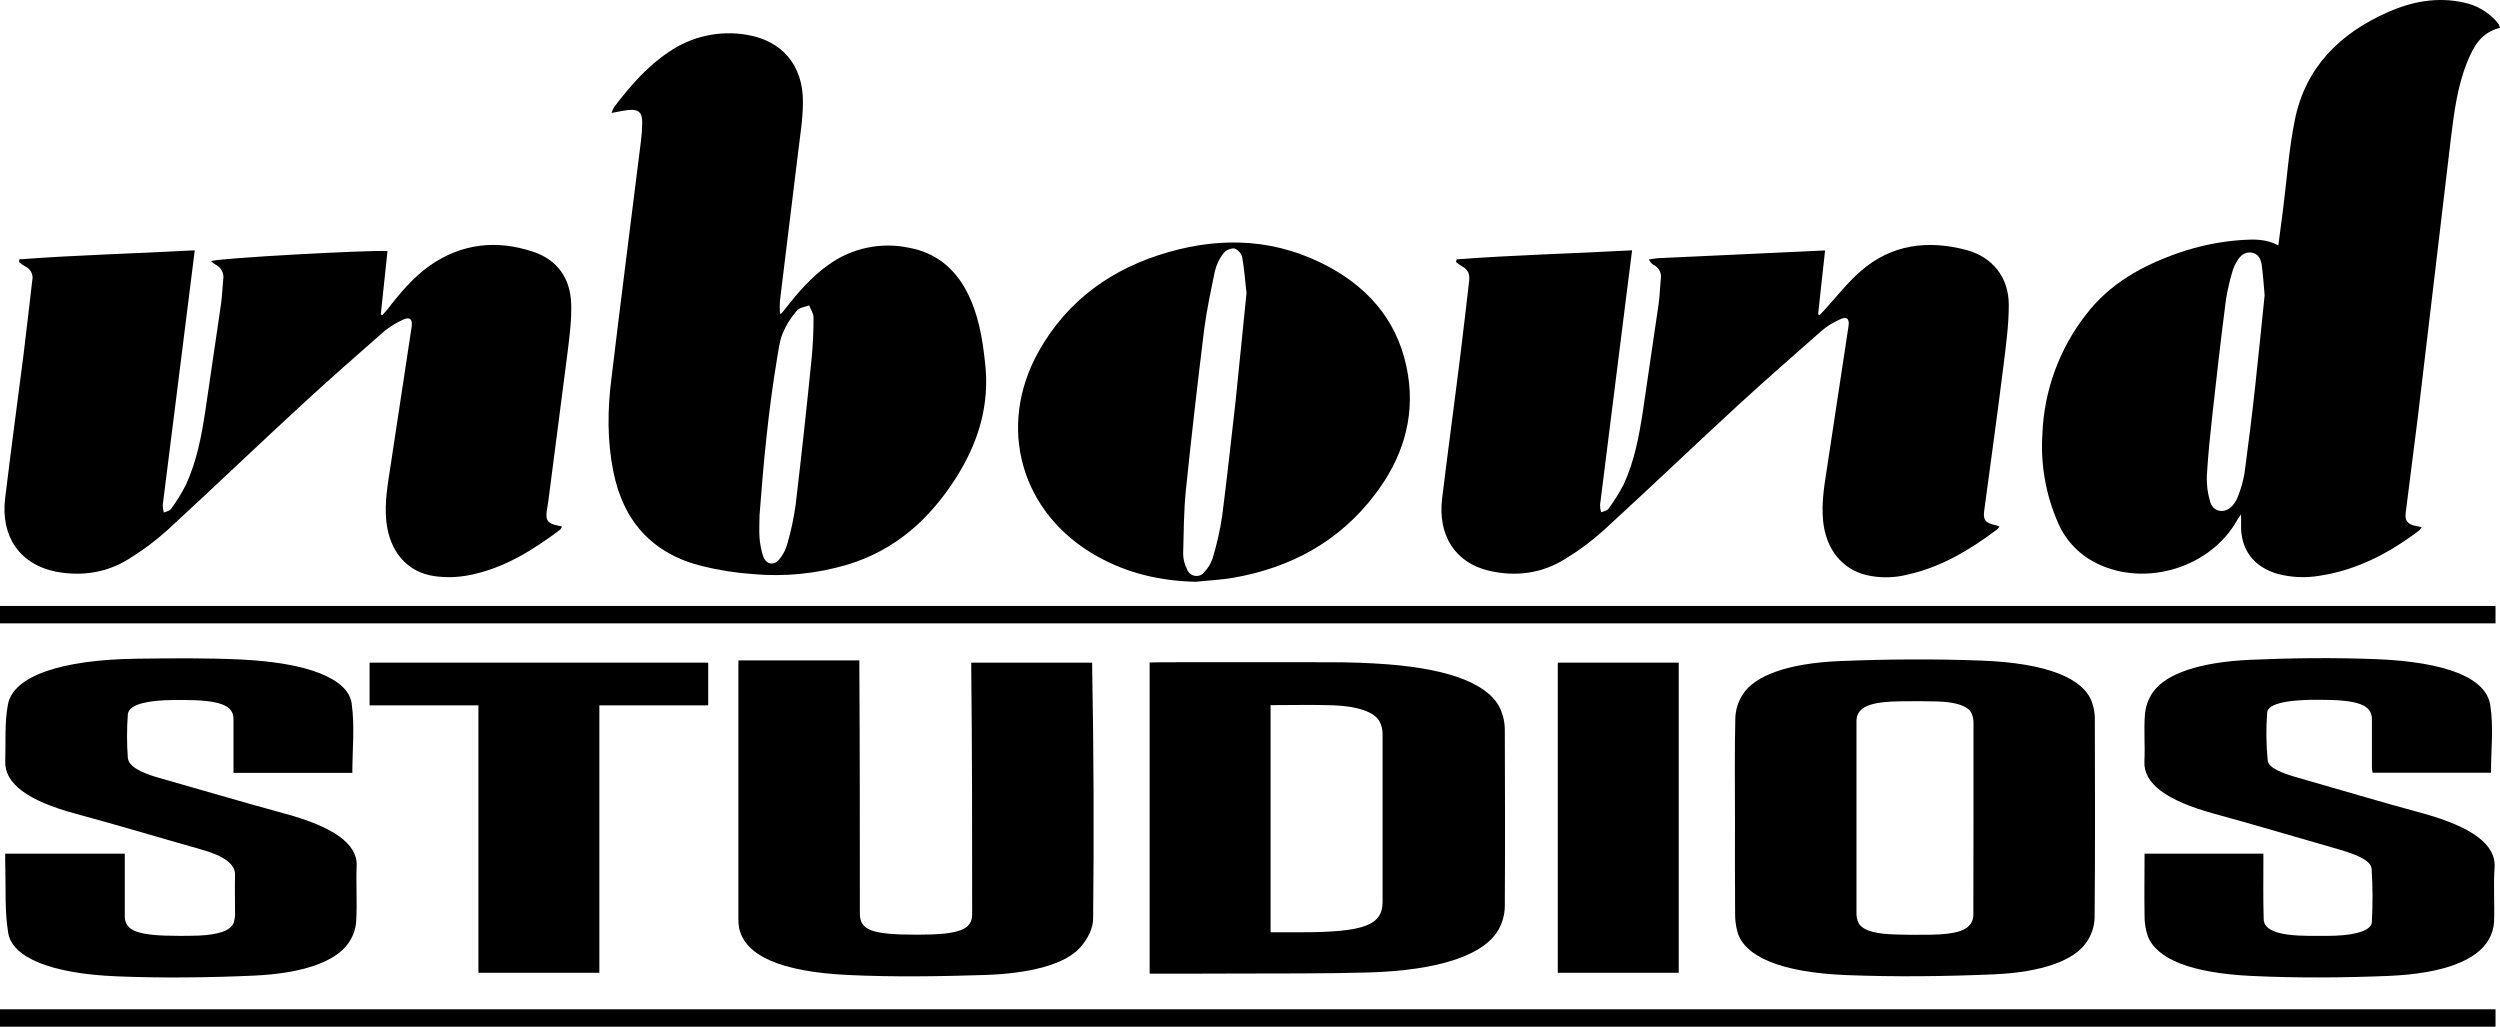
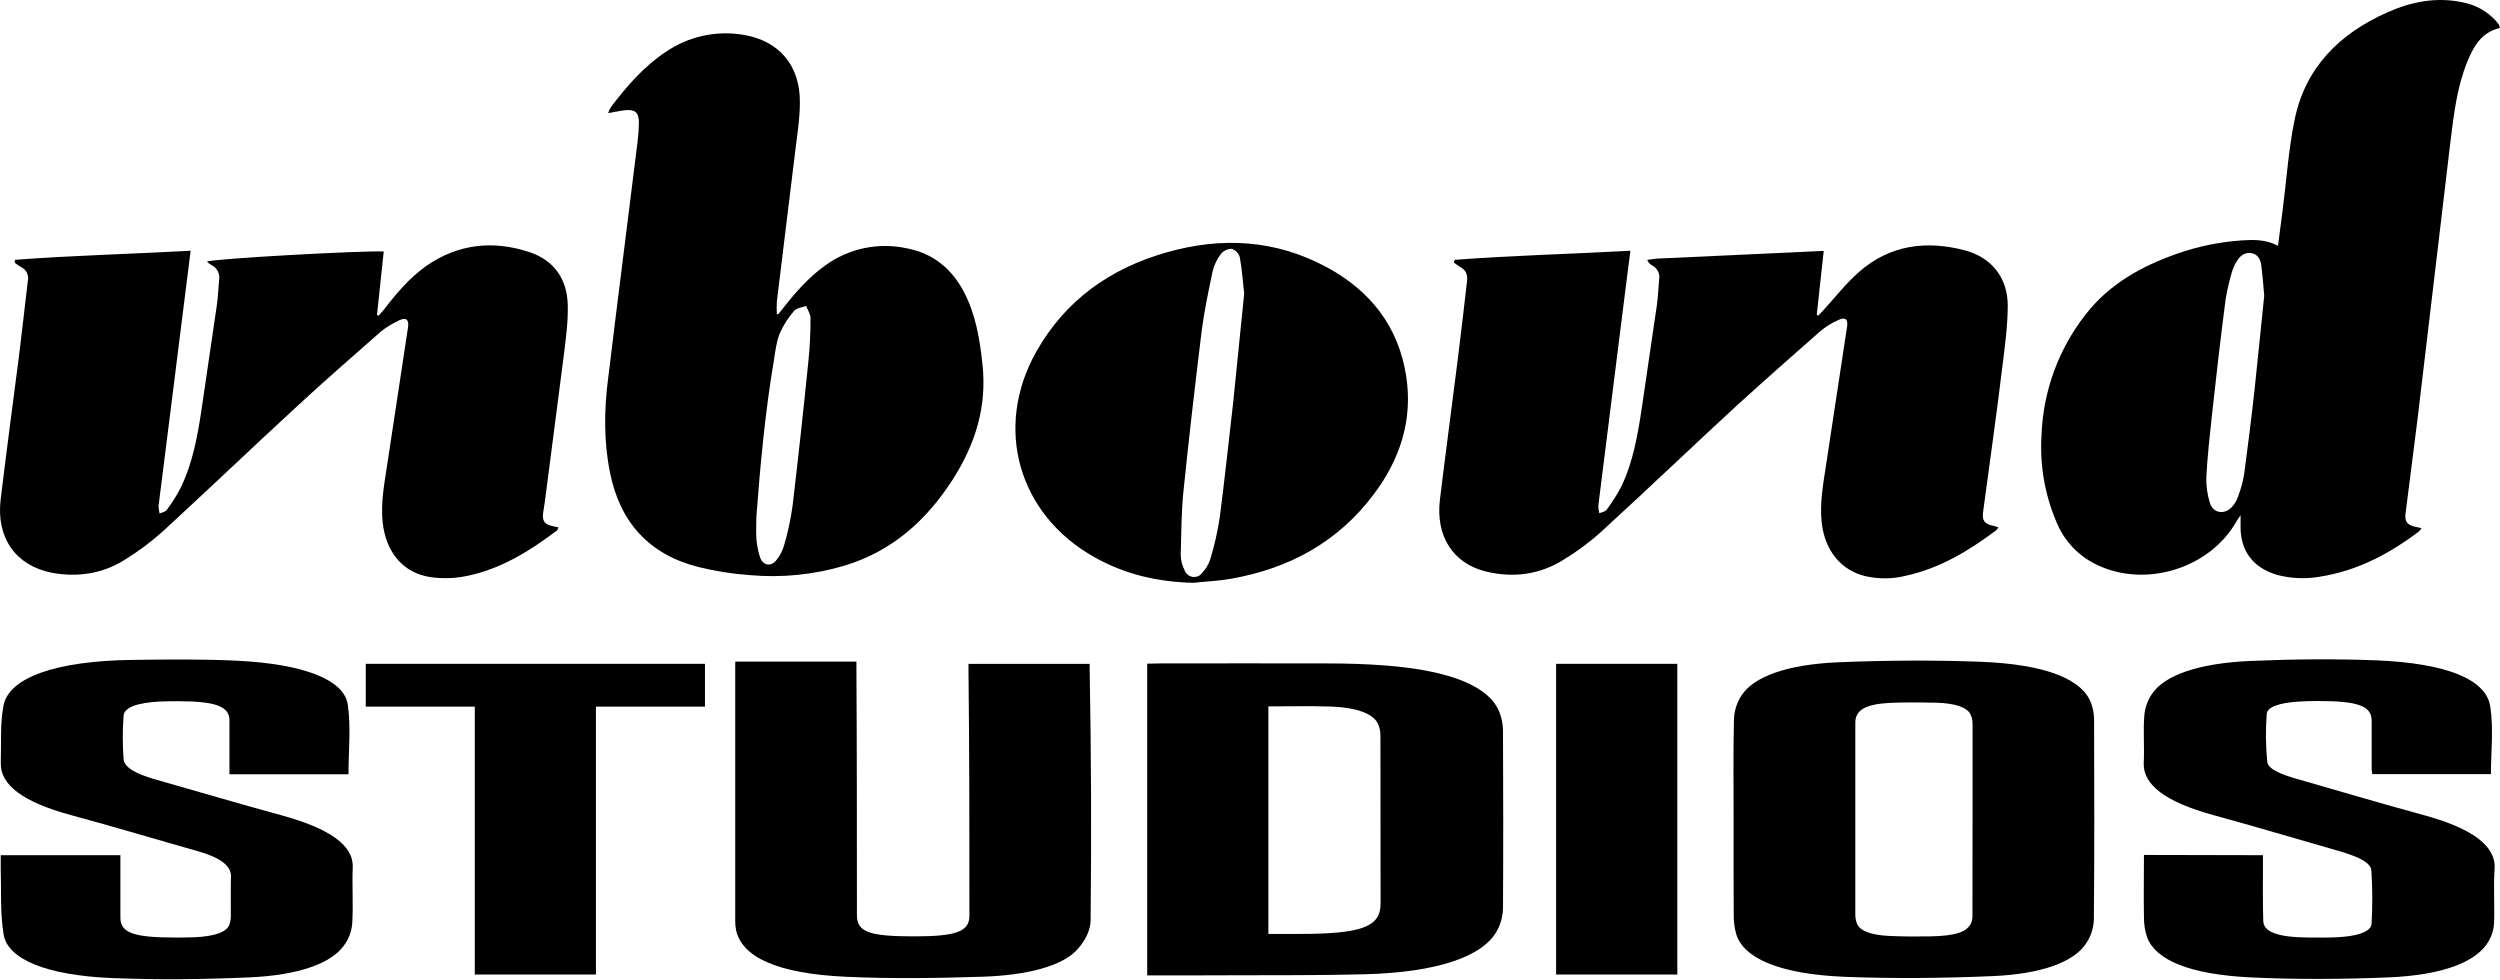
- <svg xmlns="http://www.w3.org/2000/svg" id="Layer_1" data-name="Layer 1" viewBox="0 0 861.54 353.82">
+ <svg xmlns="http://www.w3.org/2000/svg" id="Layer_1" data-name="Layer 1" viewBox="0 0 860 336.82">
  <g>
-     <path d="M396.18,335.53V228.3c1.59,0,3-.08,4.41-.08,19.27,0,38.53-.07,57.8,0,6.59,0,13.31.21,19.75.71,22.62,1.76,35.87,7.28,39.24,16.18a17.55,17.55,0,0,1,1.2,6.1c.08,20.38.12,40.77,0,61.15a16.71,16.71,0,0,1-2,7.69c-4.74,9-20.57,14.41-45.29,15.09-15.46.43-31,.29-46.57.36C415.31,335.57,406,335.53,396.18,335.53ZM437.86,243v78.27h10.52c21.59,0,28.07-2.4,28.08-10.43,0-19.24,0-38.48,0-57.71a9.08,9.08,0,0,0-1.13-4.65c-1.79-3.12-7.46-5.14-16-5.43C452.25,242.82,445.12,243,437.86,243Z" />
-     <path d="M597.9,281.75c0-11.43-.16-22.86.12-34.28a15.8,15.8,0,0,1,2.59-8.2c4.17-6.51,15.67-10.71,33.37-11.45,16.13-.67,32.74-.78,48.87-.17,22.68.86,35.38,6.15,38.14,14.56a16.67,16.67,0,0,1,.92,5.21c.06,23,.14,46-.08,68.92a15.42,15.42,0,0,1-2.8,8.37c-4.14,6.19-15.1,10.34-32,11.07-16.75.72-34,.91-50.76.25-22.64-.9-35.24-6.44-37.55-15a22.79,22.79,0,0,1-.77-5.94C597.86,304,597.9,292.87,597.9,281.75Zm82.2.07c0-10.94,0-21.88,0-32.81a7.44,7.44,0,0,0-.78-3.4c-1.2-2.33-5.31-3.69-11.69-3.88-4-.11-8.09-.1-12.13-.06-10.27.09-14.6,1.61-15.58,5.43a7.75,7.75,0,0,0-.15,2q0,32.82,0,65.63a7.58,7.58,0,0,0,.67,3.23c1.06,2.28,4.7,3.68,10.9,4,4.63.21,9.37.24,14,.16,9.1-.15,13.1-1.56,14.38-4.91a6.77,6.77,0,0,0,.33-2.51Q680.12,298.23,680.1,281.82Z" />
-     <path d="M254.48,227.59h41.67v2.91c.17,28.09.16,56.17.17,84.25,0,5.86,4.09,7.37,19.88,7.36,14.27,0,18.82-1.69,18.82-7.05,0-28.14,0-56.29-.31-84.43v-2.27h41.67v1.69q.8,43.2.33,86.41c0,3.37-1.66,6.86-4.47,10.06-5.05,5.75-17.22,9-33,9.48-15.55.5-31.51.73-46.92,0-23.53-1.11-35.62-6.8-37.6-16.16a16.14,16.14,0,0,1-.26-3.25q0-43.29,0-86.59Z" />
-     <path d="M1.8,294.19H43v1.71c0,6.6,0,13.2,0,19.8,0,5.16,4.57,6.81,18.63,6.81,2.29,0,4.6,0,6.86-.09,7-.34,10.9-1.71,12-4.3a10.62,10.62,0,0,0,.51-4c0-4.17-.11-8.35,0-12.53.15-3.65-3.52-6.55-11.41-8.78-14.54-4.11-28.75-8.39-43.52-12.39C9.38,275.93,1.56,269.93,1.81,262.38c.22-6.53-.29-13.09.92-19.59C4.54,233,21,227.31,47.31,227c11.9-.16,24-.28,35.74.28,23,1.12,36.92,6.54,38.14,15.16,1.11,7.9.23,15.84.23,23.9H80.47v-1.94c0-5.57,0-11.14,0-16.71-.06-4.71-4.85-6.45-17.57-6.47-2.12,0-4.27,0-6.36.11-7.88.43-12.28,2-12.49,4.91a102.78,102.78,0,0,0,0,14.89c.21,2.89,4.34,5.12,10.53,6.87,14.54,4.11,28.79,8.37,43.54,12.38,16.52,4.48,25.09,10.3,24.79,17.94-.25,6.42.22,12.84-.17,19.25a14.69,14.69,0,0,1-2.86,7.7c-4.41,6.12-15.47,10.18-32.32,10.94-15.62.7-31.76.89-47.35.25-22.62-.93-36-6.46-37.39-15-1.26-7.66-.76-15.36-1-23C1.76,297,1.8,295.66,1.8,294.19Z" />
-     <path d="M780,294.19v2.06c0,6.84-.11,13.69.1,20.54.11,3.86,5.12,5.63,15.45,5.72,3.1,0,6.22.06,9.29-.06,7.53-.29,12.38-1.93,12.53-4.68a149.81,149.81,0,0,0-.08-18.35c-.21-3-5.54-5.06-11.68-6.82-14.2-4.06-28.17-8.25-42.61-12.19-16.56-4.53-24.42-10.49-24-18.09.26-5.33-.24-10.66.17-16a15.61,15.61,0,0,1,2.72-7.71c4.46-6.47,16.19-10.47,33.79-11.24,14.31-.63,29.08-.77,43.38-.21,24,1,37.65,6.46,39.12,15.79,1.21,7.72.25,15.49.25,23.35H817.63a12.12,12.12,0,0,1-.23-1.71c0-5.58,0-11.15,0-16.72,0-5-4.76-6.74-18.39-6.72-2.27,0-4.58.05-6.81.2-6.49.43-10.71,1.8-10.89,4.21a94,94,0,0,0,.18,16.52c.27,2.62,5.18,4.47,10.67,6,14.23,4.05,28.15,8.26,42.65,12.17C852,285,860.22,291.06,859.67,299c-.43,6.24.06,12.48-.18,18.72a13.56,13.56,0,0,1-1.86,6.12c-4,7-15.31,11.68-34.58,12.48-15.58.64-31.68.75-47.2,0-21-1-32.73-5.95-35.69-13.74a20.84,20.84,0,0,1-1.11-7.06c-.13-7.08,0-14.16,0-21.33Z" />
-     <path d="M206.55,243.08v92.15H164.87V243.08H127.36V228.36h116.7v14.72Z" />
-     <path d="M578.52,335.23H536.84V228.36h41.68Z" />
+     <path d="M394.64,335.53V228.3c1.59,0,3-.08,4.41-.08,19.26,0,38.53-.07,57.79,0,6.6,0,13.32.21,19.76.71,22.62,1.76,35.87,7.28,39.24,16.18a17.31,17.31,0,0,1,1.19,6.1c.09,20.38.13,40.77,0,61.15a16.71,16.71,0,0,1-2,7.69c-4.74,9-20.58,14.41-45.29,15.09-15.46.43-31,.29-46.57.36C413.77,335.57,404.41,335.53,394.64,335.53ZM436.32,243v78.27h10.51c21.6,0,28.08-2.4,28.09-10.43,0-19.24,0-38.48-.05-57.71a9.08,9.08,0,0,0-1.13-4.65c-1.79-3.12-7.46-5.14-16-5.43C450.71,242.82,443.58,243,436.32,243Z" />
+     <path d="M596.36,281.75c0-11.43-.16-22.86.12-34.28a15.79,15.79,0,0,1,2.58-8.2c4.18-6.51,15.68-10.71,33.38-11.45,16.13-.67,32.73-.78,48.87-.17,22.68.86,35.38,6.15,38.14,14.56a16.67,16.67,0,0,1,.92,5.21c.06,23,.14,46-.08,68.92a15.42,15.42,0,0,1-2.8,8.37c-4.14,6.19-15.1,10.34-32,11.07-16.75.72-34,.91-50.76.25-22.64-.9-35.24-6.44-37.55-15a23.24,23.24,0,0,1-.78-5.94C596.32,304,596.36,292.87,596.36,281.75Zm82.2.07c0-10.94,0-21.88,0-32.81a7.44,7.44,0,0,0-.78-3.4c-1.2-2.33-5.32-3.69-11.69-3.88-4-.11-8.09-.1-12.13-.06-10.27.09-14.6,1.61-15.58,5.43a7.75,7.75,0,0,0-.15,2q0,32.82,0,65.63a7.75,7.75,0,0,0,.68,3.23c1.06,2.28,4.7,3.68,10.9,4,4.63.21,9.37.24,14,.16,9.1-.15,13.1-1.56,14.38-4.91a7,7,0,0,0,.33-2.51Q678.58,298.23,678.56,281.82Z" />
+     <path d="M252.93,227.59h41.68v2.91c.17,28.09.16,56.17.17,84.25,0,5.86,4.09,7.37,19.87,7.36,14.28,0,18.83-1.69,18.83-7.05,0-28.14,0-56.29-.32-84.43v-2.27h41.68v1.69q.8,43.2.33,86.41c0,3.37-1.66,6.86-4.47,10.06-5.06,5.75-17.22,9-33,9.48-15.55.5-31.51.73-46.92,0-23.53-1.11-35.63-6.8-37.6-16.16a16.14,16.14,0,0,1-.26-3.25q0-43.29,0-86.59Z" />
+     <path d="M.26,294.19H41.42v1.71c0,6.6,0,13.2,0,19.8,0,5.16,4.57,6.81,18.63,6.81,2.28,0,4.6,0,6.85-.09,7-.34,10.91-1.71,12-4.3a10.42,10.42,0,0,0,.5-4c.06-4.17-.1-8.35.06-12.53.15-3.65-3.52-6.55-11.41-8.78-14.54-4.11-28.76-8.39-43.53-12.39C7.84,275.93,0,269.93.27,262.38c.22-6.53-.29-13.09.92-19.59C3,233,19.42,227.31,45.77,227c11.9-.16,24-.28,35.73.28,23,1.12,36.93,6.54,38.15,15.16,1.11,7.9.23,15.84.23,23.9H78.93v-1.94c0-5.57,0-11.14,0-16.71-.06-4.71-4.85-6.45-17.57-6.47-2.12,0-4.27,0-6.36.11-7.89.43-12.28,2-12.49,4.91a102.78,102.78,0,0,0,0,14.89C42.72,264,46.84,266.22,53,268c14.55,4.11,28.8,8.37,43.55,12.38,16.52,4.48,25.09,10.3,24.79,17.94-.26,6.42.22,12.84-.17,19.25a14.69,14.69,0,0,1-2.86,7.7c-4.41,6.12-15.47,10.18-32.33,10.94-15.61.7-31.75.89-47.34.25-22.62-.93-36-6.46-37.39-15-1.26-7.66-.76-15.36-1-23C.22,297,.26,295.66.26,294.19Z" />
+     <path d="M778.46,294.19v2.06c0,6.84-.11,13.69.1,20.54.11,3.86,5.11,5.63,15.45,5.72,3.1,0,6.22.06,9.29-.06,7.53-.29,12.38-1.93,12.52-4.68a151.83,151.83,0,0,0-.07-18.35c-.21-3-5.54-5.06-11.68-6.82-14.21-4.06-28.18-8.25-42.62-12.19-16.55-4.53-24.41-10.49-24-18.09.27-5.33-.23-10.66.18-16a15.51,15.51,0,0,1,2.72-7.71c4.46-6.47,16.18-10.47,33.79-11.24,14.3-.63,29.08-.77,43.38-.21,24,1,37.64,6.46,39.11,15.79,1.22,7.72.25,15.49.25,23.35H816.09a13.8,13.8,0,0,1-.24-1.71c0-5.58,0-11.15,0-16.72,0-5-4.76-6.74-18.39-6.72-2.27,0-4.58.05-6.81.2-6.49.43-10.71,1.8-10.89,4.21a95,95,0,0,0,.17,16.52c.28,2.62,5.19,4.47,10.68,6,14.23,4.05,28.15,8.26,42.65,12.17,17.24,4.65,25.43,10.76,24.88,18.66-.43,6.24.06,12.48-.18,18.72a13.56,13.56,0,0,1-1.86,6.12c-4,7-15.31,11.68-34.58,12.48-15.58.64-31.68.75-47.2,0-21-1-32.73-5.95-35.69-13.74a20.84,20.84,0,0,1-1.11-7.06c-.14-7.08,0-14.16,0-21.33Z" />
+     <path d="M205,243.08v92.15H163.33V243.08H125.82V228.36H242.51v14.72Z" />
+     <path d="M577,335.23H535.3V228.36H577Z" />
  </g>
  <g>
-     <path d="M861.54,9.6c-6.41,1.52-9.08,6.33-11.22,11.58-3.56,8.72-4.63,17.89-5.78,27.15-3.74,31.79-7.57,63.57-11.31,95.35-1.34,11-2.85,22.08-4.18,33-.36,2.59.53,3.83,3,4.46.71.17,1.52.35,2.5.53a5.71,5.71,0,0,1-.9,1.16c-10.23,7.74-21.36,13.62-34.27,15.58a34.22,34.22,0,0,1-14.42-.63c-8.37-2.4-12.91-8.45-12.65-17.18v-3.38c-.62,1-1,1.42-1.33,2-9.17,16.38-31.52,23.23-48.35,14.95a27.76,27.76,0,0,1-13.35-13.88,65.68,65.68,0,0,1-5.43-30.9,71.32,71.32,0,0,1,15-40.95C727,97.74,738.15,91.6,750.52,87.24A84.63,84.63,0,0,1,772.6,82.7c4.18-.27,8.46-.36,12.55,1.87.54-4.19,1.07-8.19,1.61-12.29,1.33-10.33,2-20.74,4.09-31,3.65-18.07,15.49-29.74,31.87-37C831.09.52,839.91-1.17,849.08.88a20.6,20.6,0,0,1,11,6.23c.35.45.71.89,1.07,1.34C861.27,8.89,861.45,9.25,861.54,9.6Zm-81.11,92.15c-.26-3.12-.53-6.77-1-10.42-.27-2-1.16-3.91-3.48-4.27s-4,1.07-5.07,3a14.54,14.54,0,0,0-1.6,3.65,81.22,81.22,0,0,0-2.14,9.26c-1.69,13.08-3.21,26.08-4.63,39.17-.8,7.3-1.6,14.6-2,21.9a27.23,27.23,0,0,0,1.16,8.91c1.07,3.56,5,4.18,7.57,1.42a10.14,10.14,0,0,0,2.13-3.65,38.67,38.67,0,0,0,2.14-7.75c1.33-9.88,2.58-19.85,3.65-29.73C778.3,123,779.28,112.7,780.43,101.75Z" />
-     <path d="M269.31,108c.53-.62,1.07-1.24,1.51-1.87,4.28-5.43,8.82-10.68,14.43-14.69a35,35,0,0,1,28.31-6c8.9,1.69,15.4,7,19.59,15,4,7.65,5.43,16.11,6.32,24.57,1.69,14.6-2.32,27.6-10.15,39.88-9.08,14.16-20.84,24.67-37.13,29.65a87,87,0,0,1-32.85,3.29,103.61,103.61,0,0,1-17.45-2.76c-17.09-4.27-27.16-15.49-30.54-32.67-2.14-10.68-2-21.46-.62-32.14C214,103,217.49,75.75,220.88,48.6a54.59,54.59,0,0,0,.44-6.5c0-3.38-1.33-4.54-4.72-4.18-1.78.17-3.56.62-5.87,1a10,10,0,0,1,1.07-2.23c5.43-7.12,11.21-13.8,18.69-18.79A36.47,36.47,0,0,1,257.38,12c12.11,2,19.41,10.5,19.32,23.15,0,5.87-1,11.75-1.69,17.62-2.05,17-4.19,33.92-6.23,50.93a36.71,36.71,0,0,0,0,4.45Zm-7.57,69.71c0,2.5-.18,5.08,0,7.57a27.32,27.32,0,0,0,1.25,6.41c1.07,3,3.92,3.38,5.79.8a14.33,14.33,0,0,0,2.49-4.89,94.48,94.48,0,0,0,2.94-13.8q2.94-24.84,5.43-49.68a137,137,0,0,0,.71-14.78c0-1.34-1-2.76-1.51-4.1-1.43.54-3.3.72-4.19,1.78a29.1,29.1,0,0,0-4.89,7.75c-1.16,2.85-1.52,6.14-2.05,9.26C264.77,141.73,263.08,159.71,261.74,177.69Z" />
-     <path d="M6.67,89.38c20-1.52,40.06-2,60.45-3.12-.62,5.16-1.24,10-1.87,14.87-3,24.3-6.14,48.61-9.17,72.91a12.82,12.82,0,0,0,.36,2.59c.89-.36,2.05-.54,2.49-1.25A54.53,54.53,0,0,0,64.1,167c3.73-8.1,5.34-16.74,6.67-25.46,1.78-12.29,3.65-24.66,5.43-37,.36-2.67.45-5.43.72-8.19a4.74,4.74,0,0,0-2.5-5.08A8.11,8.11,0,0,1,72.73,90c1.51-1,54.93-3.92,60.81-3.47-.8,7.21-1.51,14.51-2.32,21.81l.54.27c.53-.63,1.07-1.16,1.6-1.78,4.36-5.7,8.9-11.13,14.78-15.32,11-7.65,23-8.9,35.43-4.81,8.46,2.76,13,9.17,13.27,18,.18,5.79-.62,11.66-1.34,17.45-2.13,17-4.45,33.92-6.58,50.84-.18,1.06-.36,2.22-.54,3.38-.35,2.85.45,4,3.3,4.63l2,.44c-.17.36-.35.63-.53,1-9.53,7.21-19.59,13.45-31.43,15.76a36,36,0,0,1-11.93.36c-9.52-1.34-15.49-8.46-16.65-18.79-.71-6.68.54-13.17,1.52-19.67q3.6-23.77,7.21-47.55c.35-2.58-.63-3.47-2.94-2.4a30.36,30.36,0,0,0-6.32,3.83C123,122.41,113.33,130.86,104,139.5c-15.49,14.24-30.71,28.85-46.21,43.09a91.1,91.1,0,0,1-13.35,10c-7.66,4.81-16.2,6.06-25,4.45C6.94,194.61.17,185,1.77,171.73c2-16.47,4.19-32.94,6.33-49.41,1.06-8.55,2-17.1,3-25.55a4.28,4.28,0,0,0-2.49-5,17.74,17.74,0,0,1-2.05-1.42Z" />
-     <path d="M502,89.38c20-1.52,40.06-2,60.45-3.12-.54,4.18-1,8-1.51,11.84-3.21,25.29-6.33,50.57-9.53,75.85a8.53,8.53,0,0,0,.36,2.59c.89-.36,2-.54,2.49-1.16a62.12,62.12,0,0,0,5.25-8.37c3.74-8,5.34-16.74,6.68-25.46,1.78-12.38,3.65-24.66,5.43-37,.36-2.76.44-5.61.71-8.37a4.48,4.48,0,0,0-2.49-4.9,4,4,0,0,1-1.6-1.87c1.06-.17,2.22-.35,3.29-.44,16-.71,32-1.51,48.17-2.23l9.25-.44c-.8,7.48-1.6,14.78-2.4,22l.53.27,1.61-1.7c4.18-4.54,7.92-9.43,12.55-13.44,10.6-9.26,23.15-10.77,36.33-7.3,9.25,2.49,14.69,9.53,14.69,19,0,7-1,14.16-1.87,21.19-2.05,16.56-4.37,33-6.59,49.59-.45,3.21.35,4.28,3.56,5a7.73,7.73,0,0,1,1.69.53,7,7,0,0,1-.8,1c-9.35,7-19.23,13-30.89,15.58a30,30,0,0,1-14.07.18c-8.46-2-14-8.9-15-18.52-.71-6.68.54-13.17,1.52-19.67q3.6-23.77,7.21-47.55c.44-2.67-.63-3.56-3.12-2.31a25.23,25.23,0,0,0-6.23,3.92c-9.53,8.37-19.05,16.73-28.4,25.28-15.58,14.33-30.81,28.94-46.39,43.18a85.1,85.1,0,0,1-13.35,10c-8.19,5.17-17.27,6.32-26.62,4.1-11.4-2.76-17.45-12.11-15.94-24.75,2-16.56,4.28-33.12,6.32-49.68,1.07-8.46,2-16.92,3-25.38.27-2.4-.36-3.91-2.4-5-.72-.45-1.43-1-2.14-1.51Z" />
-     <path d="M412.12,200.49c-12.11-.27-23.51-2.85-34.1-8.82C351.84,177,343.29,147.16,358,121c10-17.72,25.38-28.58,44.61-34.1s37.84-4.45,55.55,5.17c14.87,8.1,24.4,20.3,27.07,37.21,2.4,15.23-2.14,28.94-11.31,41-12.28,16.3-29.11,25.38-49,28.85C420.66,199.86,416.39,200,412.12,200.49ZM429.57,101c-.45-3.65-.72-8.19-1.52-12.55a4.36,4.36,0,0,0-2.76-2.85,4.85,4.85,0,0,0-3.83,1.87,16.4,16.4,0,0,0-2.76,5.87c-1.42,6.77-2.85,13.53-3.74,20.3-2.22,18.25-4.36,36.41-6.23,54.75-.8,7.48-.8,15-1,22.53a11.78,11.78,0,0,0,1.34,5.25,3.45,3.45,0,0,0,4.36,2.14,3,3,0,0,0,1.51-1.07,12.64,12.64,0,0,0,2.94-4.81,101.83,101.83,0,0,0,3.3-14.6c1.69-13.17,3.11-26.44,4.63-39.62C427,126.15,428.23,114,429.57,101Z" />
+     <path d="M860,9.6c-6.41,1.52-9.08,6.33-11.22,11.58-3.56,8.72-4.63,17.89-5.78,27.15-3.74,31.79-7.57,63.57-11.31,95.35-1.34,11-2.85,22.08-4.19,33-.35,2.59.54,3.83,3,4.46.71.17,1.51.35,2.49.53a5.34,5.34,0,0,1-.89,1.16c-10.24,7.74-21.36,13.62-34.27,15.58a34.27,34.27,0,0,1-14.43-.63c-8.37-2.4-12.91-8.45-12.64-17.18v-3.38c-.62,1-1,1.42-1.33,2-9.17,16.38-31.52,23.23-48.35,14.95a27.76,27.76,0,0,1-13.35-13.88,65.68,65.68,0,0,1-5.43-30.9,71.31,71.31,0,0,1,14.95-40.95C725.47,97.74,736.6,91.6,749,87.24a84.63,84.63,0,0,1,22.08-4.54c4.18-.27,8.46-.36,12.55,1.87.54-4.19,1.07-8.19,1.6-12.29,1.34-10.33,2-20.74,4.1-31,3.65-18.07,15.49-29.74,31.87-37C829.55.52,838.37-1.17,847.54.88a20.6,20.6,0,0,1,11,6.23l1.06,1.34C859.73,8.89,859.91,9.25,860,9.6Zm-81.11,92.15c-.26-3.12-.53-6.77-1-10.42-.26-2-1.15-3.91-3.47-4.27s-4,1.07-5.07,3a14.57,14.57,0,0,0-1.61,3.65,81.18,81.18,0,0,0-2.13,9.26c-1.69,13.08-3.21,26.08-4.63,39.17-.8,7.3-1.6,14.6-2,21.9A27.23,27.23,0,0,0,760.2,173c1.07,3.56,5,4.18,7.56,1.42a10,10,0,0,0,2.14-3.65A38.67,38.67,0,0,0,772,163c1.33-9.88,2.58-19.85,3.65-29.73C776.76,123,777.74,112.7,778.89,101.75Z" />
+     <path d="M267.77,108c.53-.62,1.07-1.24,1.51-1.87,4.28-5.43,8.82-10.68,14.43-14.69a35,35,0,0,1,28.31-6c8.9,1.69,15.4,7,19.58,15,4,7.65,5.43,16.11,6.33,24.57,1.69,14.6-2.32,27.6-10.15,39.88-9.09,14.16-20.84,24.67-37.13,29.65a87,87,0,0,1-32.85,3.29,103.61,103.61,0,0,1-17.45-2.76c-17.1-4.27-27.16-15.49-30.54-32.67-2.14-10.68-2-21.46-.62-32.14C212.48,103,216,75.75,219.34,48.6a54.59,54.59,0,0,0,.44-6.5c0-3.38-1.33-4.54-4.72-4.18-1.78.17-3.56.62-5.87,1a9.54,9.54,0,0,1,1.07-2.23c5.43-7.12,11.21-13.8,18.69-18.79A36.47,36.47,0,0,1,255.84,12c12.11,2,19.41,10.5,19.32,23.15,0,5.87-1,11.75-1.69,17.62-2.05,17-4.19,33.92-6.23,50.93a36.71,36.71,0,0,0,0,4.45Zm-7.57,69.71c0,2.5-.18,5.08,0,7.57a27.32,27.32,0,0,0,1.25,6.41c1.07,3,3.92,3.38,5.78.8a14.18,14.18,0,0,0,2.5-4.89,94.48,94.48,0,0,0,2.94-13.8q2.93-24.84,5.43-49.68a137,137,0,0,0,.71-14.78c0-1.34-1-2.76-1.51-4.1-1.43.54-3.3.72-4.19,1.78a29.39,29.39,0,0,0-4.9,7.75c-1.15,2.85-1.51,6.14-2,9.26C263.23,141.73,261.54,159.71,260.2,177.69Z" />
+     <path d="M5.13,89.38c20-1.52,40.06-2,60.45-3.12-.62,5.16-1.25,10-1.87,14.87-3,24.3-6.14,48.61-9.17,72.91a12.82,12.82,0,0,0,.36,2.59c.89-.36,2-.54,2.49-1.25A53.7,53.7,0,0,0,62.55,167c3.74-8.1,5.35-16.74,6.68-25.46,1.78-12.29,3.65-24.66,5.43-37,.36-2.67.45-5.43.71-8.19a4.72,4.72,0,0,0-2.49-5.08A7.86,7.86,0,0,1,71.19,90c1.51-1,54.93-3.92,60.81-3.47-.8,7.21-1.52,14.51-2.32,21.81l.54.27c.53-.63,1.07-1.16,1.6-1.78,4.36-5.7,8.9-11.13,14.78-15.32,11-7.65,23-8.9,35.43-4.81,8.46,2.76,13,9.17,13.27,18,.18,5.79-.62,11.66-1.34,17.45-2.13,17-4.45,33.92-6.59,50.84-.17,1.06-.35,2.22-.53,3.38-.36,2.85.45,4,3.29,4.63l2.05.44c-.18.36-.35.63-.53,1-9.53,7.21-19.59,13.45-31.43,15.76a36,36,0,0,1-11.93.36c-9.53-1.34-15.49-8.46-16.65-18.79-.71-6.68.54-13.17,1.52-19.67q3.6-23.77,7.21-47.55c.35-2.58-.63-3.47-2.94-2.4a30.36,30.36,0,0,0-6.32,3.83c-9.62,8.46-19.32,16.91-28.67,25.55C87,153.74,71.72,168.35,56.23,182.59a91.1,91.1,0,0,1-13.35,10c-7.66,4.81-16.21,6.06-25,4.45C5.4,194.61-1.37,185,.23,171.73c2-16.47,4.19-32.94,6.32-49.41,1.07-8.55,2-17.1,3-25.55a4.28,4.28,0,0,0-2.49-5,17.74,17.74,0,0,1-2-1.42Z" />
+     <path d="M500.41,89.38c20-1.52,40.06-2,60.45-3.12-.54,4.18-1,8-1.52,11.84-3.2,25.29-6.32,50.57-9.52,75.85a8.84,8.84,0,0,0,.35,2.59c.89-.36,2.05-.54,2.5-1.16a62.12,62.12,0,0,0,5.25-8.37c3.74-8,5.34-16.74,6.68-25.46,1.78-12.38,3.65-24.66,5.43-37,.35-2.76.44-5.61.71-8.37a4.48,4.48,0,0,0-2.49-4.9,4,4,0,0,1-1.61-1.87c1.07-.17,2.23-.35,3.3-.44,16-.71,32-1.51,48.16-2.23l9.26-.44c-.8,7.48-1.6,14.78-2.4,22l.53.27,1.61-1.7c4.18-4.54,7.92-9.43,12.55-13.44,10.59-9.26,23.15-10.77,36.32-7.3,9.26,2.49,14.69,9.53,14.69,19,0,7-1,14.16-1.87,21.19-2,16.56-4.36,33-6.58,49.59-.45,3.21.35,4.28,3.56,5a7.73,7.73,0,0,1,1.69.53,7.82,7.82,0,0,1-.8,1c-9.35,7-19.23,13-30.9,15.58a30,30,0,0,1-14.06.18c-8.46-2-14-8.9-15.05-18.52-.71-6.68.54-13.17,1.51-19.67q3.62-23.77,7.22-47.55c.44-2.67-.63-3.56-3.12-2.31a25,25,0,0,0-6.23,3.92c-9.53,8.37-19,16.73-28.4,25.28-15.58,14.33-30.81,28.94-46.39,43.18a85.1,85.1,0,0,1-13.35,10c-8.19,5.17-17.27,6.32-26.62,4.1-11.4-2.76-17.45-12.11-15.94-24.75,2-16.56,4.27-33.12,6.32-49.68,1.07-8.46,2-16.92,3-25.38.27-2.4-.36-3.91-2.4-5-.72-.45-1.43-1-2.14-1.51Z" />
+     <path d="M410.57,200.49c-12.1-.27-23.5-2.85-34.09-8.82-26.18-14.69-34.73-44.51-20-70.69,10-17.72,25.38-28.58,44.61-34.1s37.84-4.45,55.55,5.17c14.87,8.1,24.4,20.3,27.07,37.21,2.4,15.23-2.14,28.94-11.31,41-12.28,16.3-29.11,25.38-49.05,28.85C419.12,199.86,414.85,200,410.57,200.49ZM428,101c-.44-3.65-.71-8.19-1.51-12.55a4.36,4.36,0,0,0-2.76-2.85,4.85,4.85,0,0,0-3.83,1.87,16.4,16.4,0,0,0-2.76,5.87c-1.42,6.77-2.85,13.53-3.74,20.3-2.22,18.25-4.36,36.41-6.23,54.75-.8,7.48-.8,15-1,22.53a11.78,11.78,0,0,0,1.34,5.25,3.45,3.45,0,0,0,4.36,2.14,3,3,0,0,0,1.51-1.07,12.64,12.64,0,0,0,2.94-4.81,101.83,101.83,0,0,0,3.3-14.6c1.69-13.17,3.11-26.44,4.62-39.62C425.44,126.15,426.69,114,428,101Z" />
  </g>
-   <path d="M860,208.82v6H0v-6Z" />
-   <path d="M860,347.82v6H0v-6Z" />
</svg>
